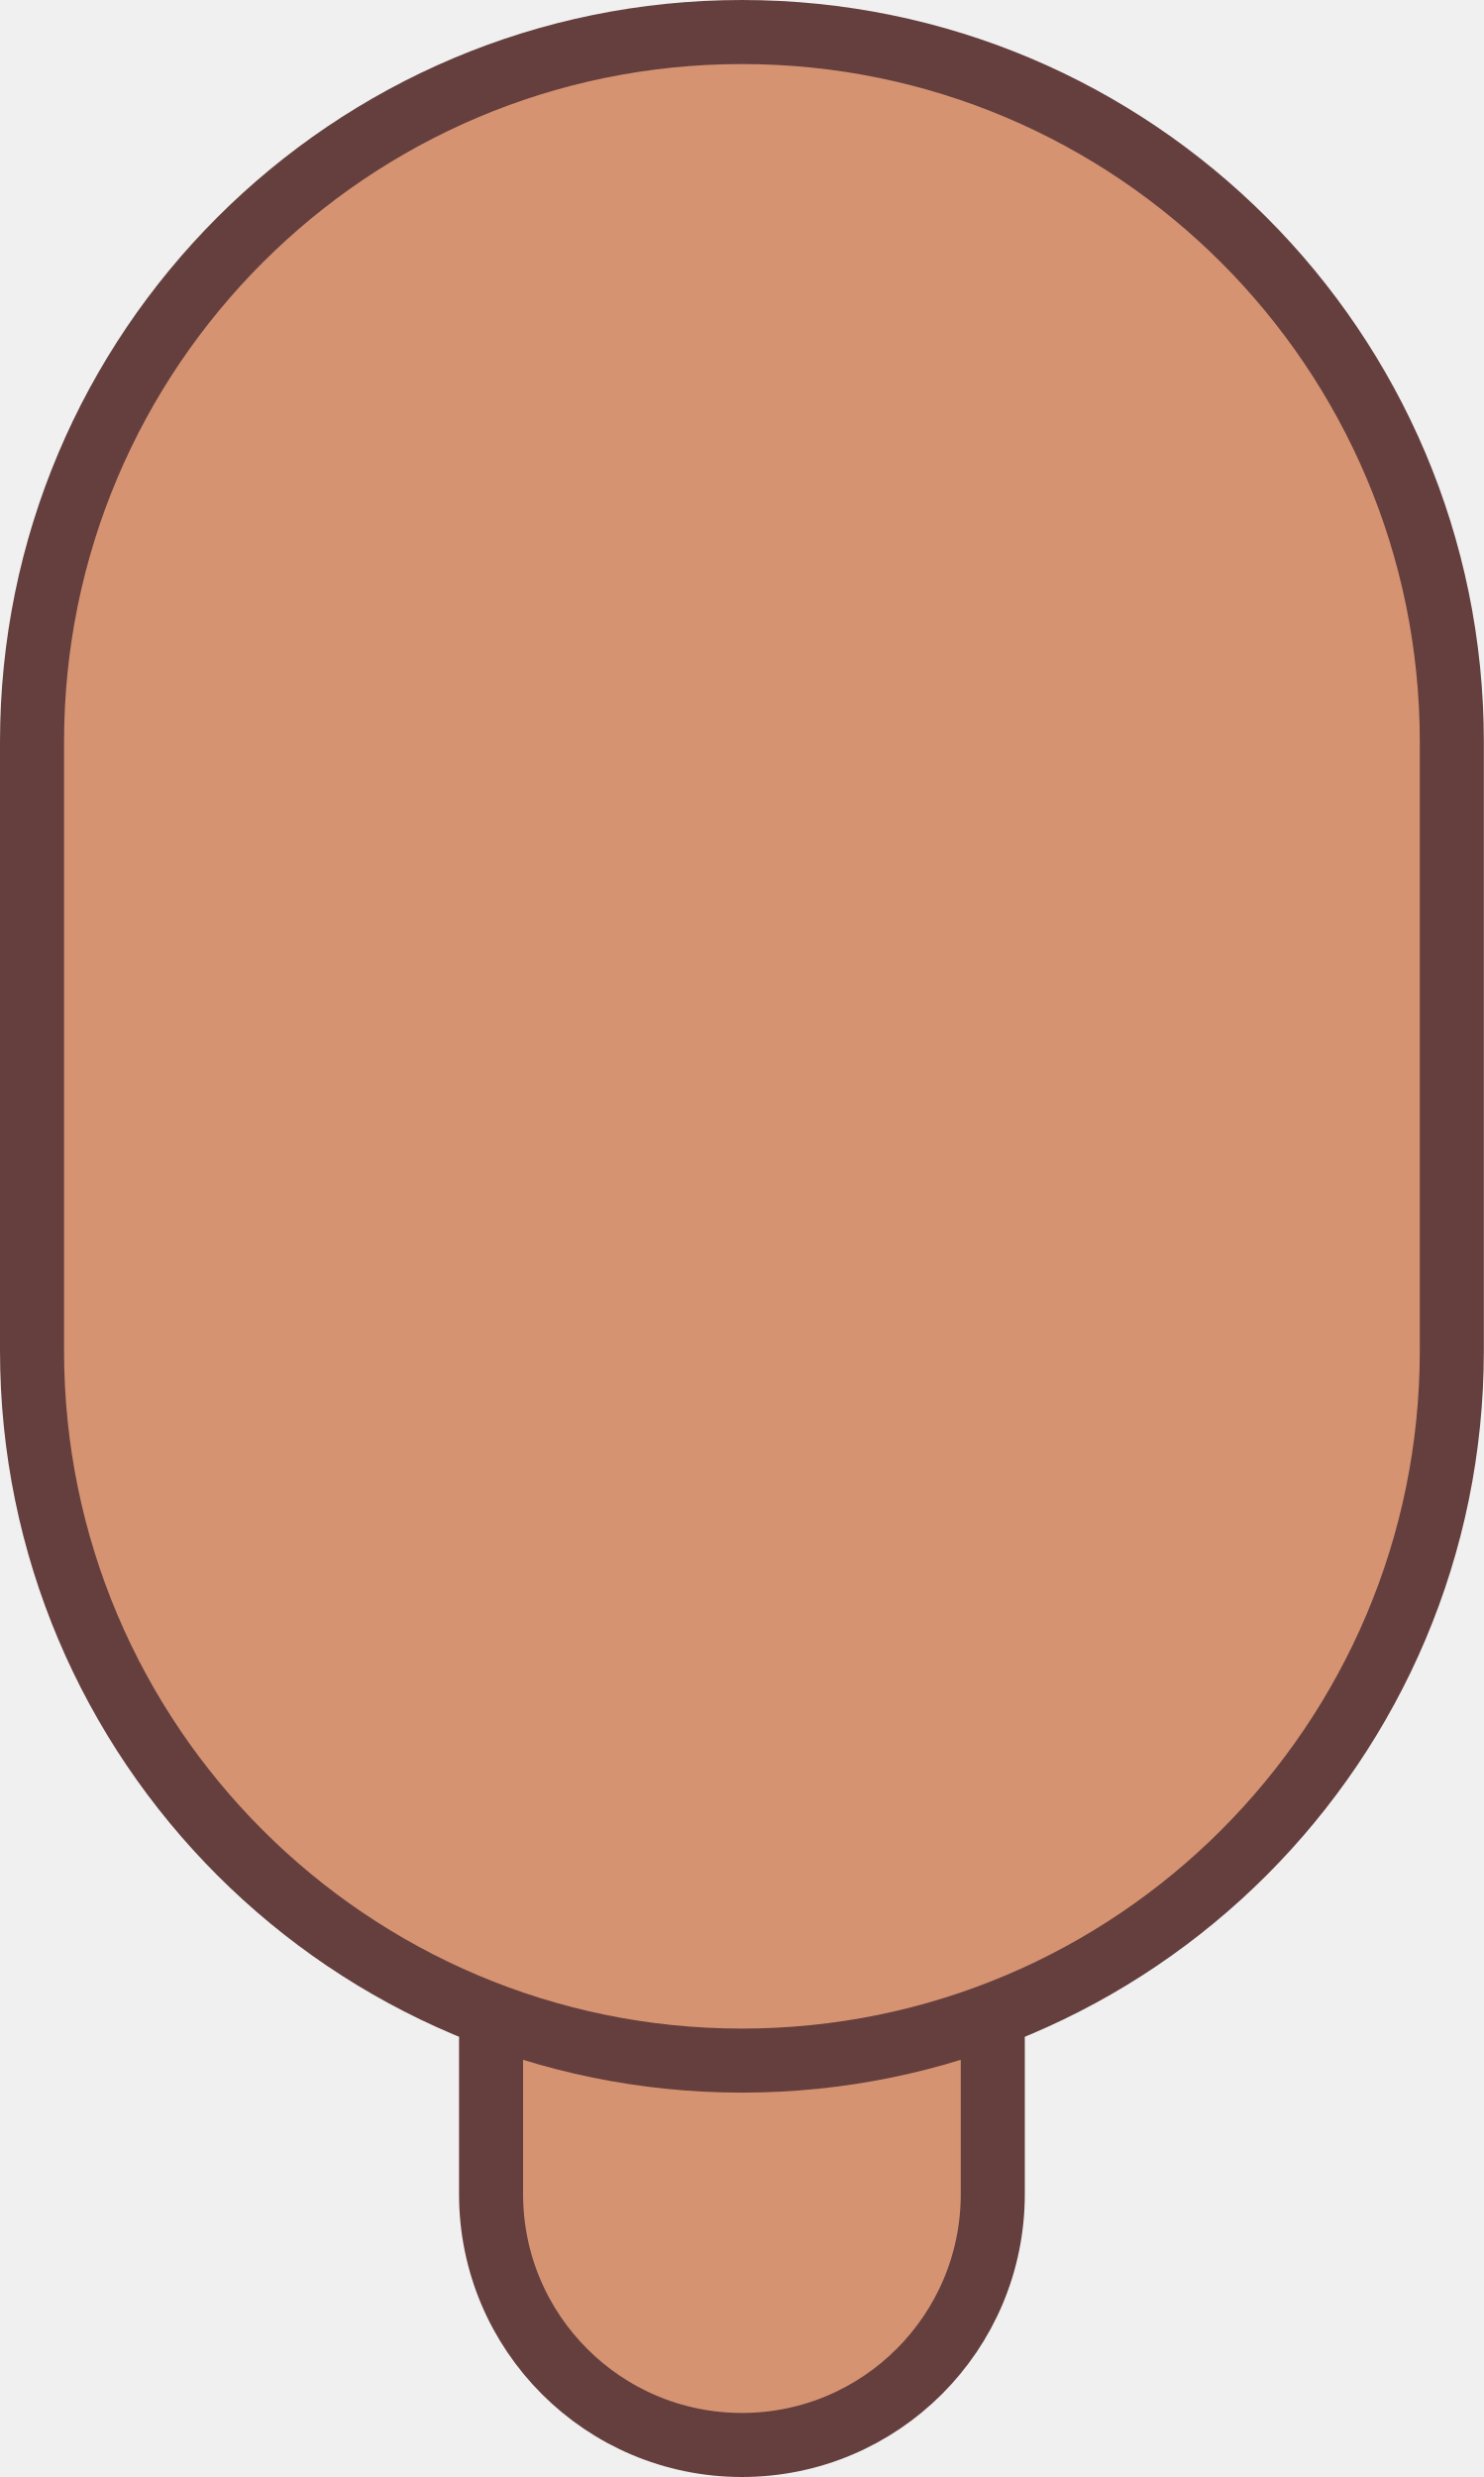
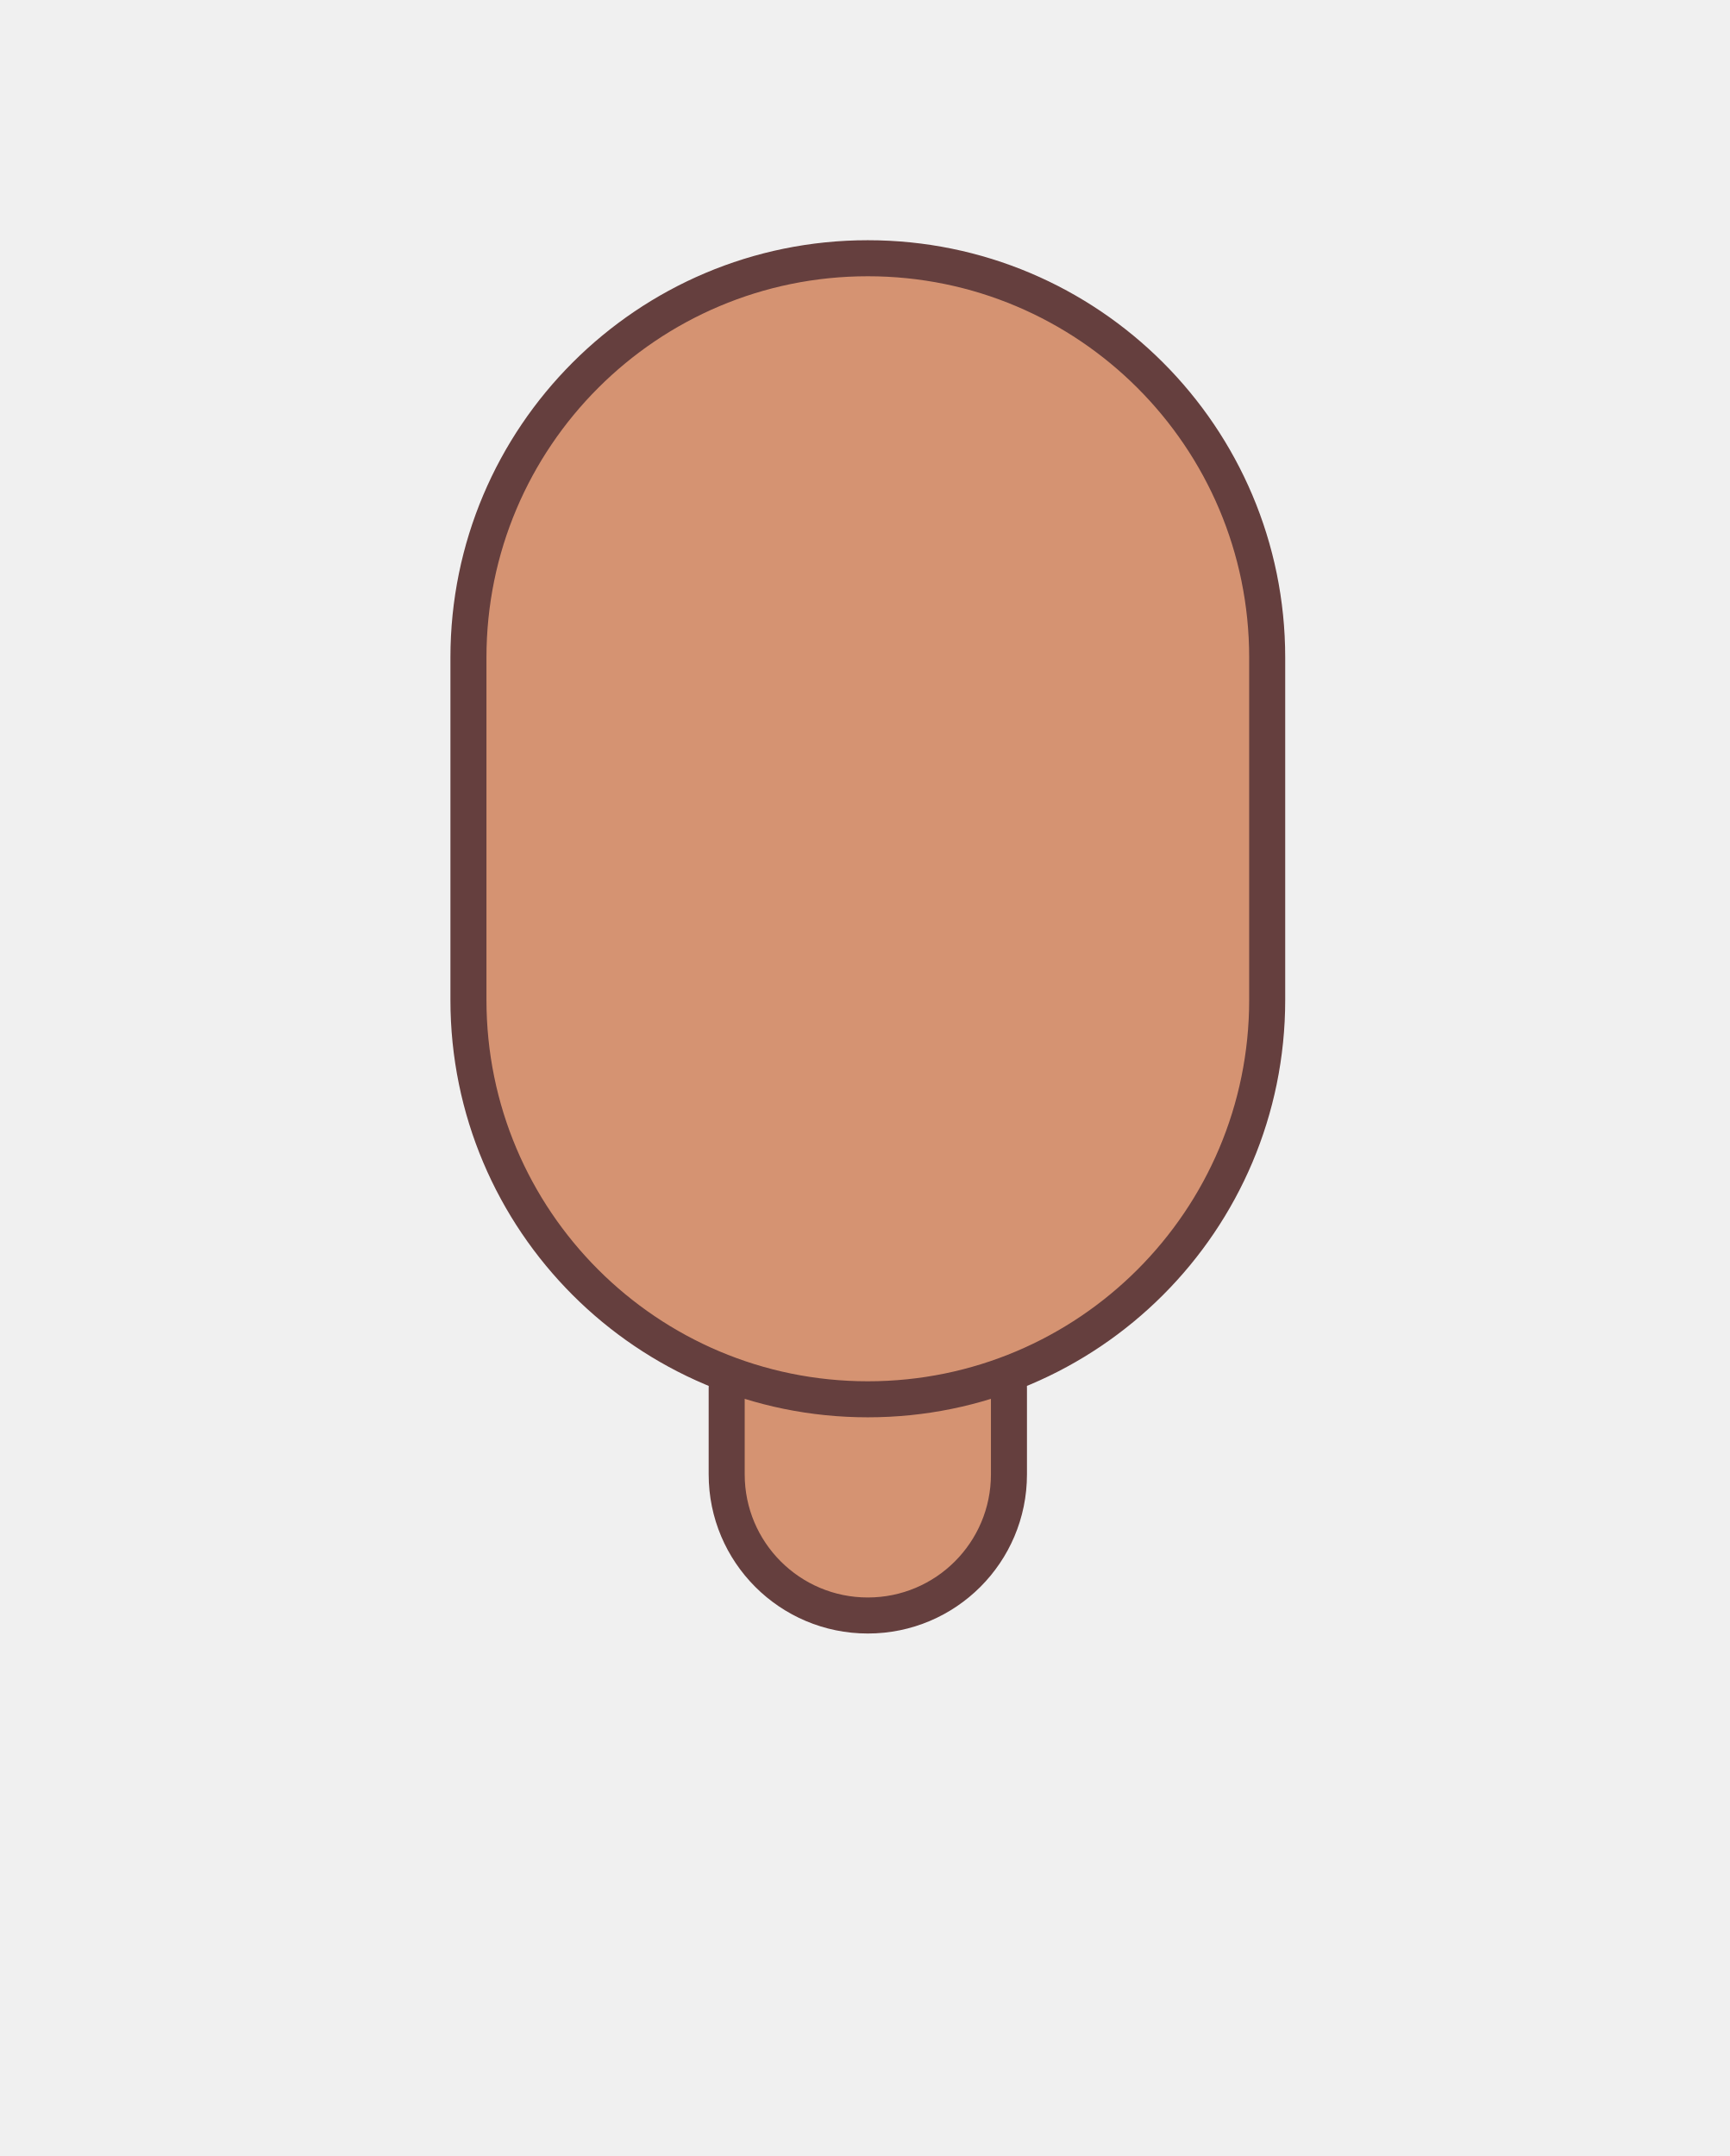
- <svg xmlns="http://www.w3.org/2000/svg" width="139" height="232" viewBox="0 0 139 232" fill="none">
-   <g clip-path="url(#clip0_153_92)">
-     <path d="M70.8 169C83.061 169 93 178.939 93 191.2V205.5C93 218.479 82.479 229 69.5 229C56.521 229 46 218.479 46 205.5V191.2C46 178.939 55.94 169 68.2 169H70.8Z" fill="#D59372" stroke="#653F3E" stroke-width="6" />
-     <path d="M69.5 3C106.227 3 136 32.773 136 69.5V126.5C136 163.227 106.227 193 69.5 193C32.773 193 3 163.227 3 126.5V69.5C3 32.773 32.773 3 69.5 3Z" fill="#D59372" stroke="#653F3E" stroke-width="6" />
+ <svg xmlns="http://www.w3.org/2000/svg" width="288" height="359" viewBox="0 0 288 359" fill="none">
+   <g clip-path="url(#clip0_156_335)">
+     <path d="M145.8 209C158.061 209 168 218.939 168 231.2V245.5C168 258.479 157.479 269 144.5 269C131.521 269 121 258.479 121 245.5V231.2C121 218.939 130.939 209 143.2 209H145.8Z" fill="#D59372" stroke="#653F3E" stroke-width="6" />
+     <path d="M144.5 43C181.227 43 211 72.773 211 109.5V166.5C211 203.227 181.227 233 144.5 233C107.773 233 78 203.227 78 166.5V109.5C78 72.773 107.773 43 144.5 43Z" fill="#D59372" stroke="#653F3E" stroke-width="6" />
  </g>
  <defs>
-     <clipPath id="clip0_153_92">
-       <rect width="139" height="232" fill="white" />
+     <clipPath id="clip0_156_335">
+       <rect width="139" height="232" fill="white" transform="translate(75 40)" />
    </clipPath>
  </defs>
</svg>
